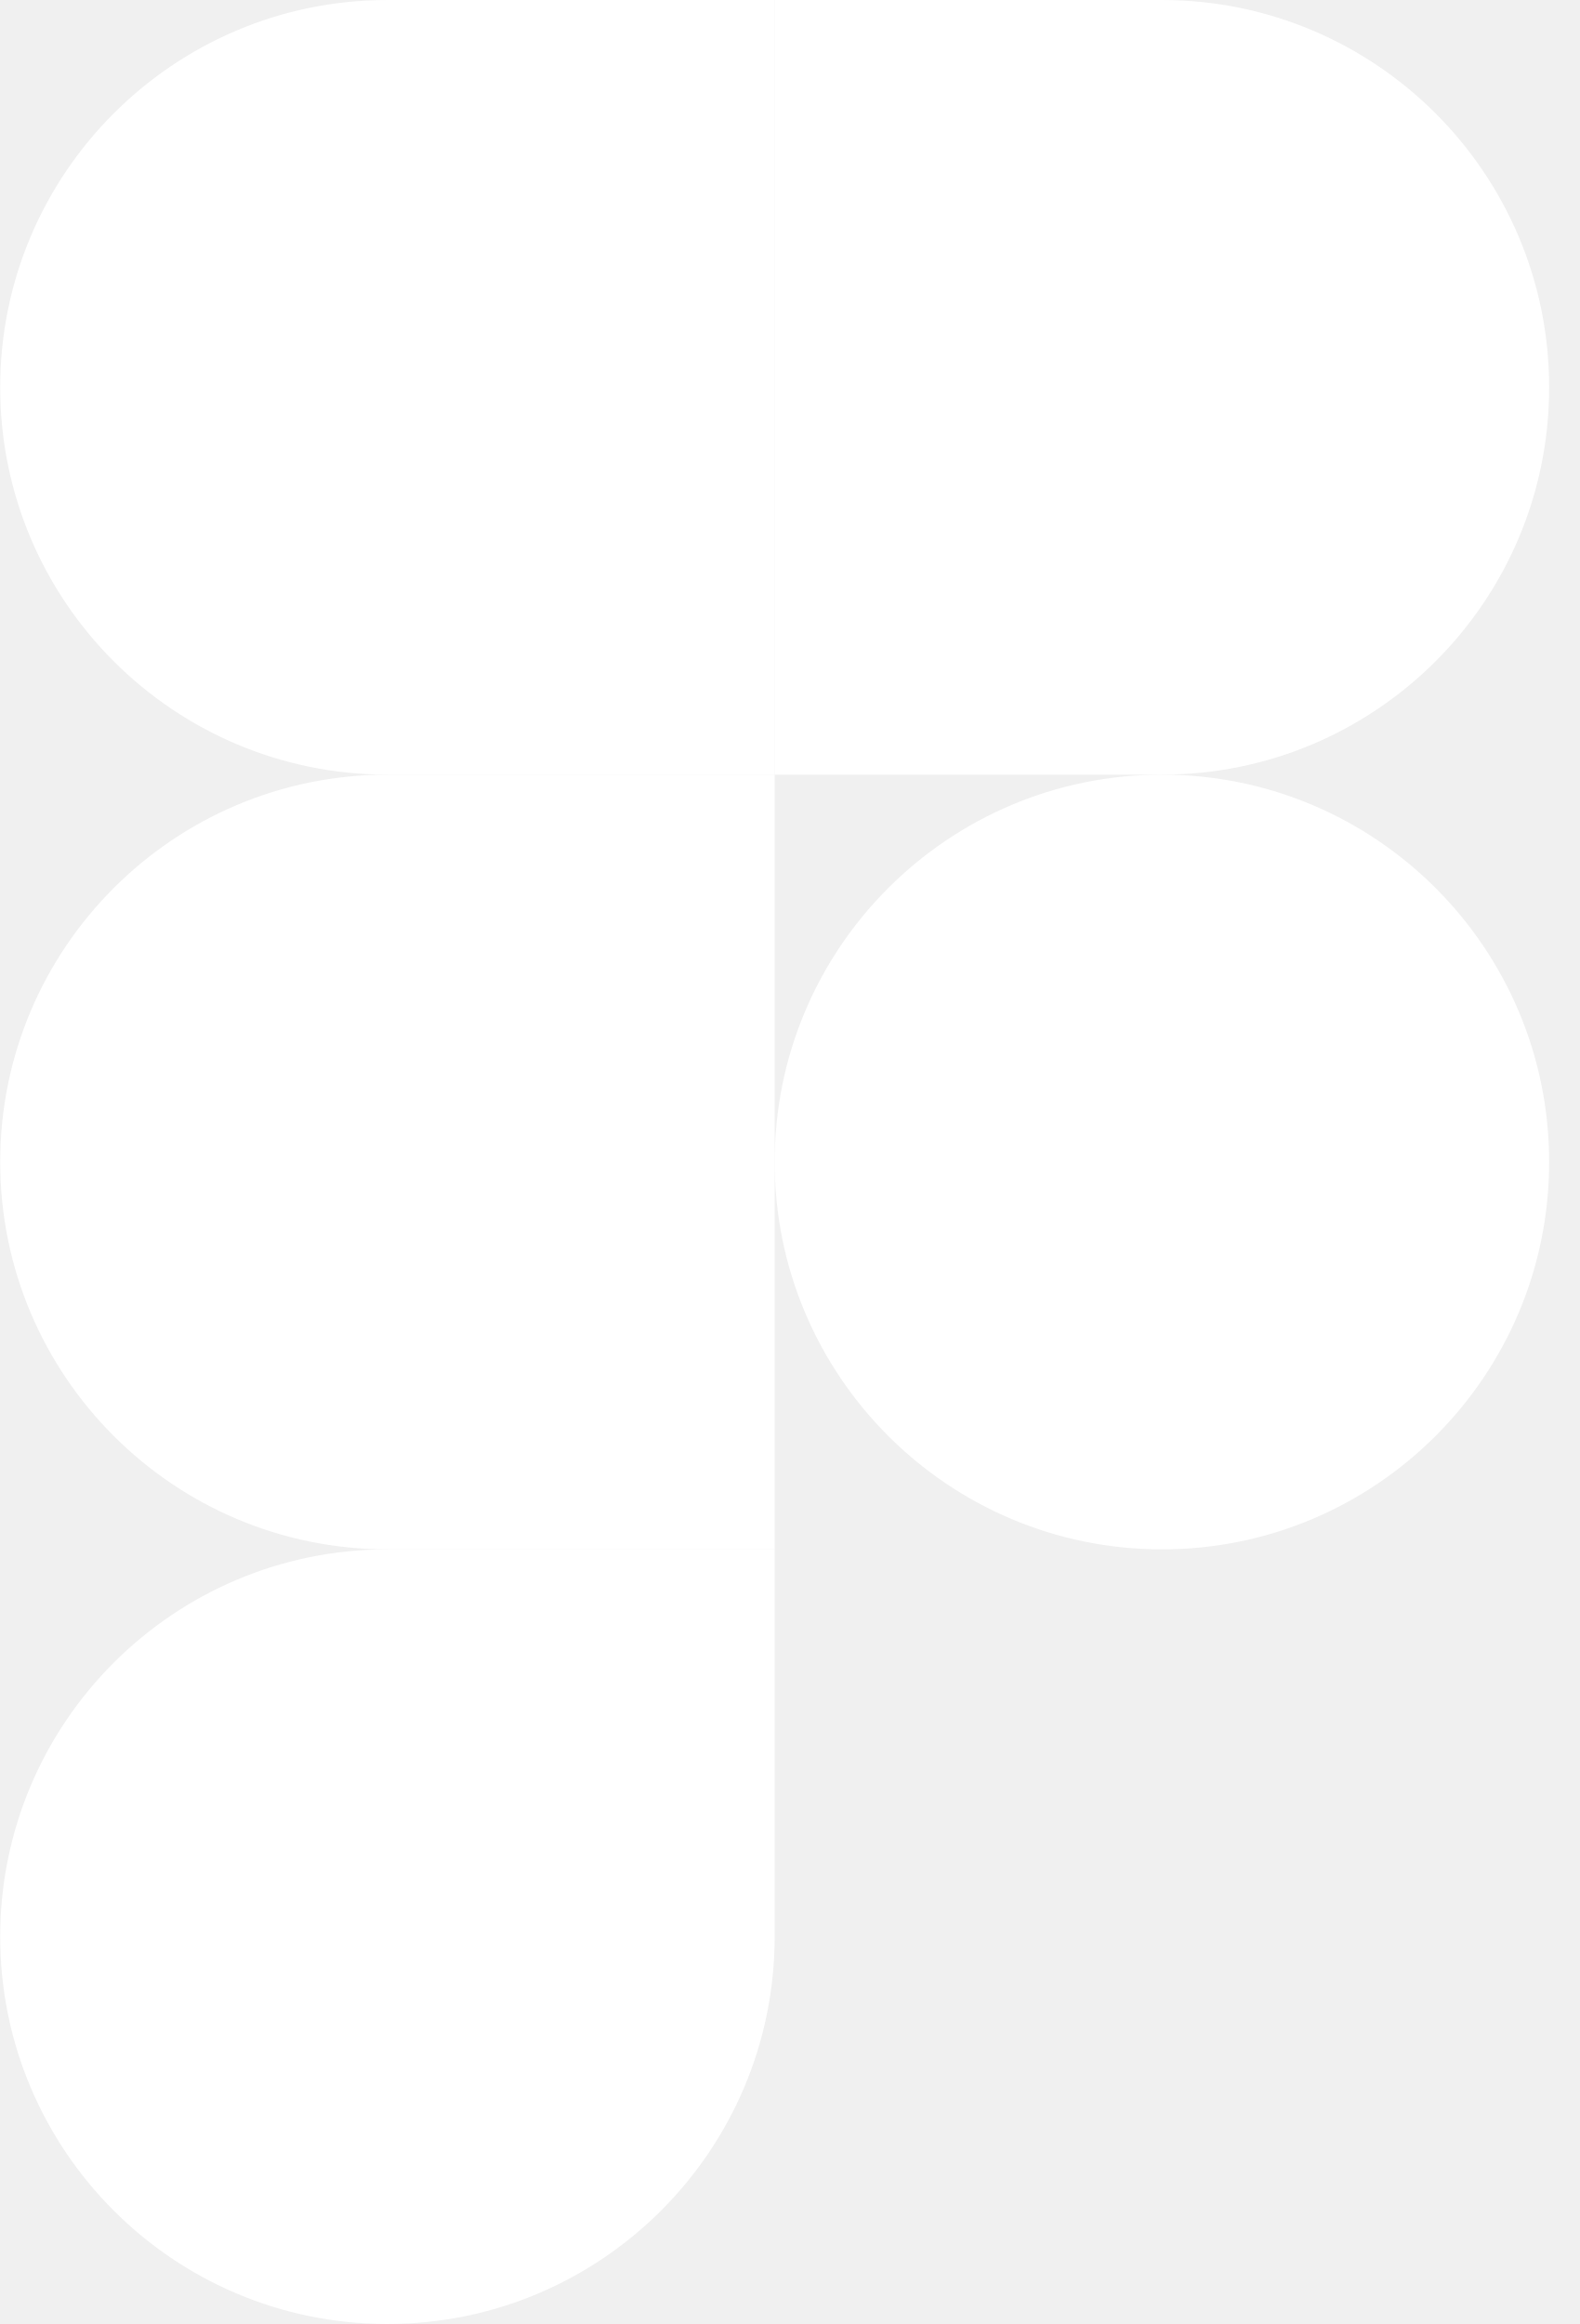
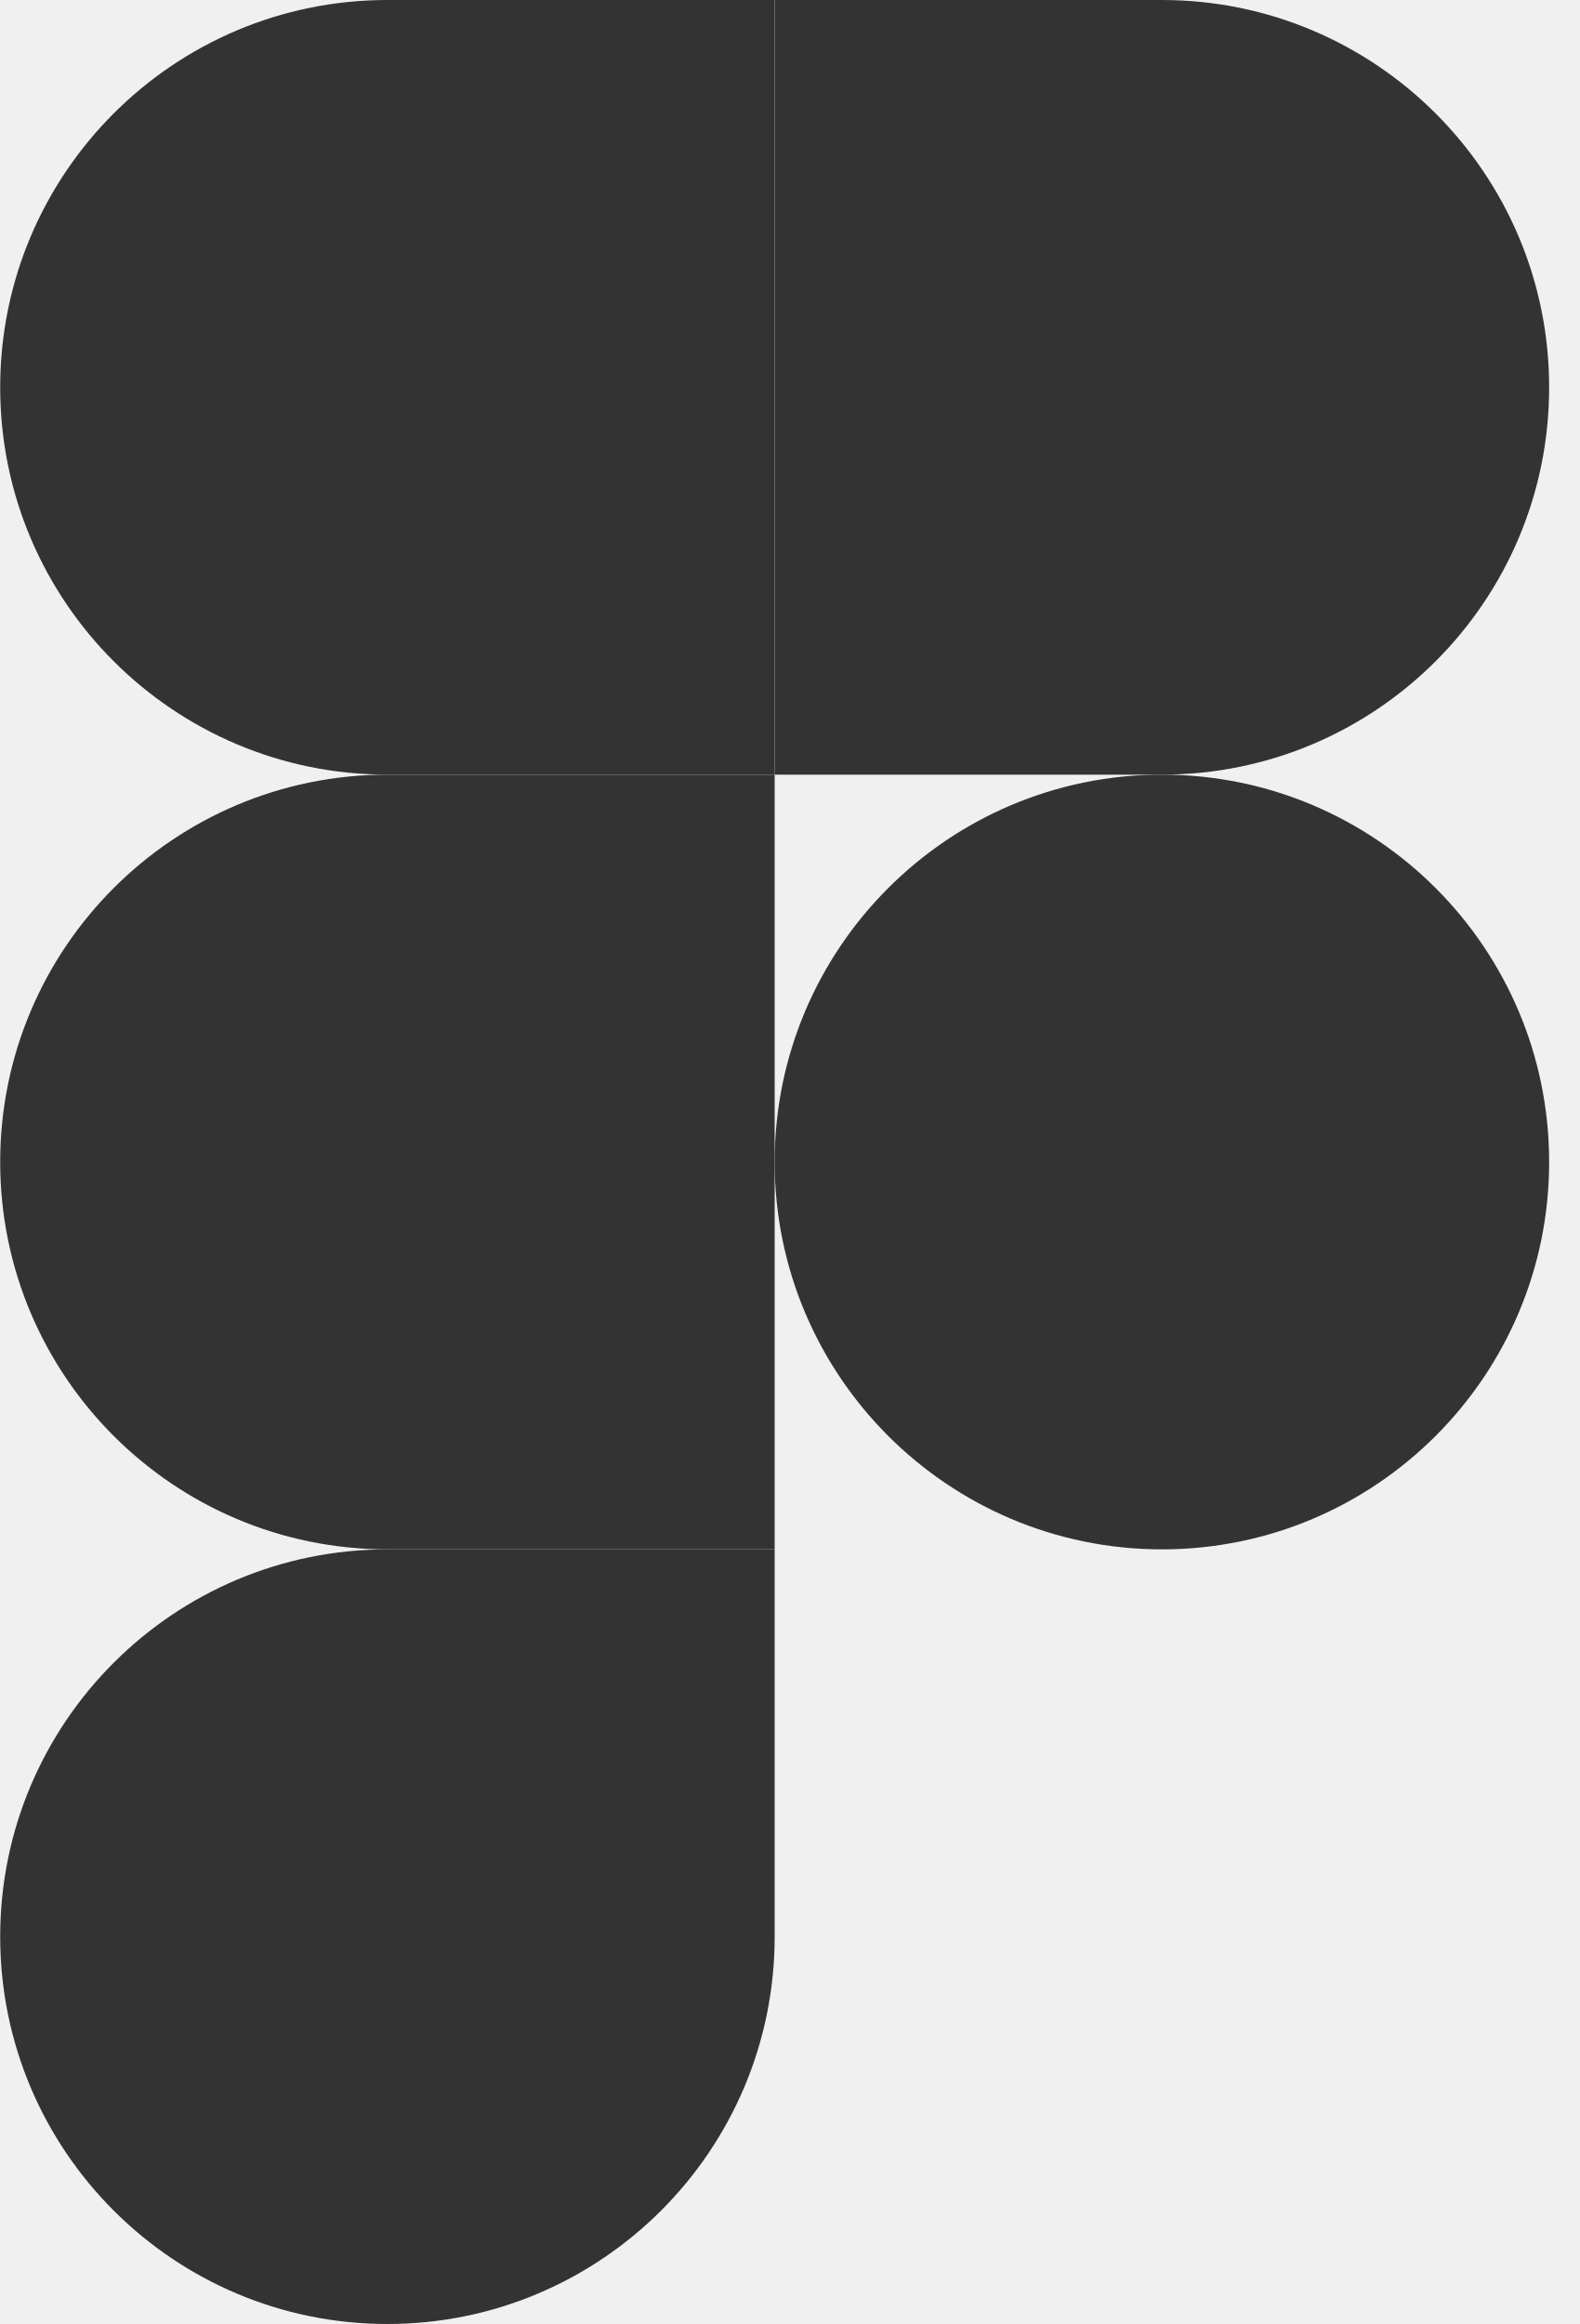
<svg xmlns="http://www.w3.org/2000/svg" width="17" height="25" viewBox="0 0 17 25" fill="none">
  <g clip-path="url(#clip0_3:88)">
-     <path d="M4.168 25C6.468 25 8.335 23.133 8.335 20.833V16.667H4.168C1.868 16.667 0.002 18.533 0.002 20.833C0.002 23.133 1.868 25 4.168 25Z" fill="white" />
-     <path d="M0.002 12.5C0.002 10.2 1.868 8.333 4.168 8.333H8.335V16.667H4.168C1.868 16.667 0.002 14.8 0.002 12.5Z" fill="white" />
-     <path d="M0.002 4.167C0.002 1.867 1.868 6.10352e-05 4.168 6.10352e-05H8.335V8.333H4.168C1.868 8.333 0.002 6.467 0.002 4.167Z" fill="white" />
-     <path d="M8.335 6.10352e-05H12.502C14.802 6.10352e-05 16.668 1.867 16.668 4.167C16.668 6.467 14.802 8.333 12.502 8.333H8.335V6.10352e-05Z" fill="white" />
-     <path d="M16.668 12.5C16.668 14.8 14.802 16.667 12.502 16.667C10.202 16.667 8.335 14.8 8.335 12.5C8.335 10.2 10.202 8.333 12.502 8.333C14.802 8.333 16.668 10.2 16.668 12.5Z" fill="white" />
+     <path d="M4.168 25C6.468 25 8.335 23.133 8.335 20.833V16.667H4.168C1.868 16.667 0.002 18.533 0.002 20.833C0.002 23.133 1.868 25 4.168 25Z" fill="#333" />
+     <path d="M0.002 12.5C0.002 10.2 1.868 8.333 4.168 8.333H8.335V16.667H4.168C1.868 16.667 0.002 14.8 0.002 12.5Z" fill="#333" />
+     <path d="M0.002 4.167C0.002 1.867 1.868 6.10352e-05 4.168 6.10352e-05H8.335V8.333H4.168C1.868 8.333 0.002 6.467 0.002 4.167Z" fill="#333" />
+     <path d="M8.335 6.10352e-05H12.502C14.802 6.10352e-05 16.668 1.867 16.668 4.167C16.668 6.467 14.802 8.333 12.502 8.333H8.335V6.10352e-05Z" fill="#333" />
+     <path d="M16.668 12.5C16.668 14.8 14.802 16.667 12.502 16.667C10.202 16.667 8.335 14.8 8.335 12.5C8.335 10.2 10.202 8.333 12.502 8.333C14.802 8.333 16.668 10.2 16.668 12.5Z" fill="#333" />
  </g>
  <defs>
    <clipPath id="clip0_3:88">
-       <rect width="16.67" height="25" fill="white" />
+       <rect width="16.67" height="25" fill="#333" />
    </clipPath>
  </defs>
</svg>
